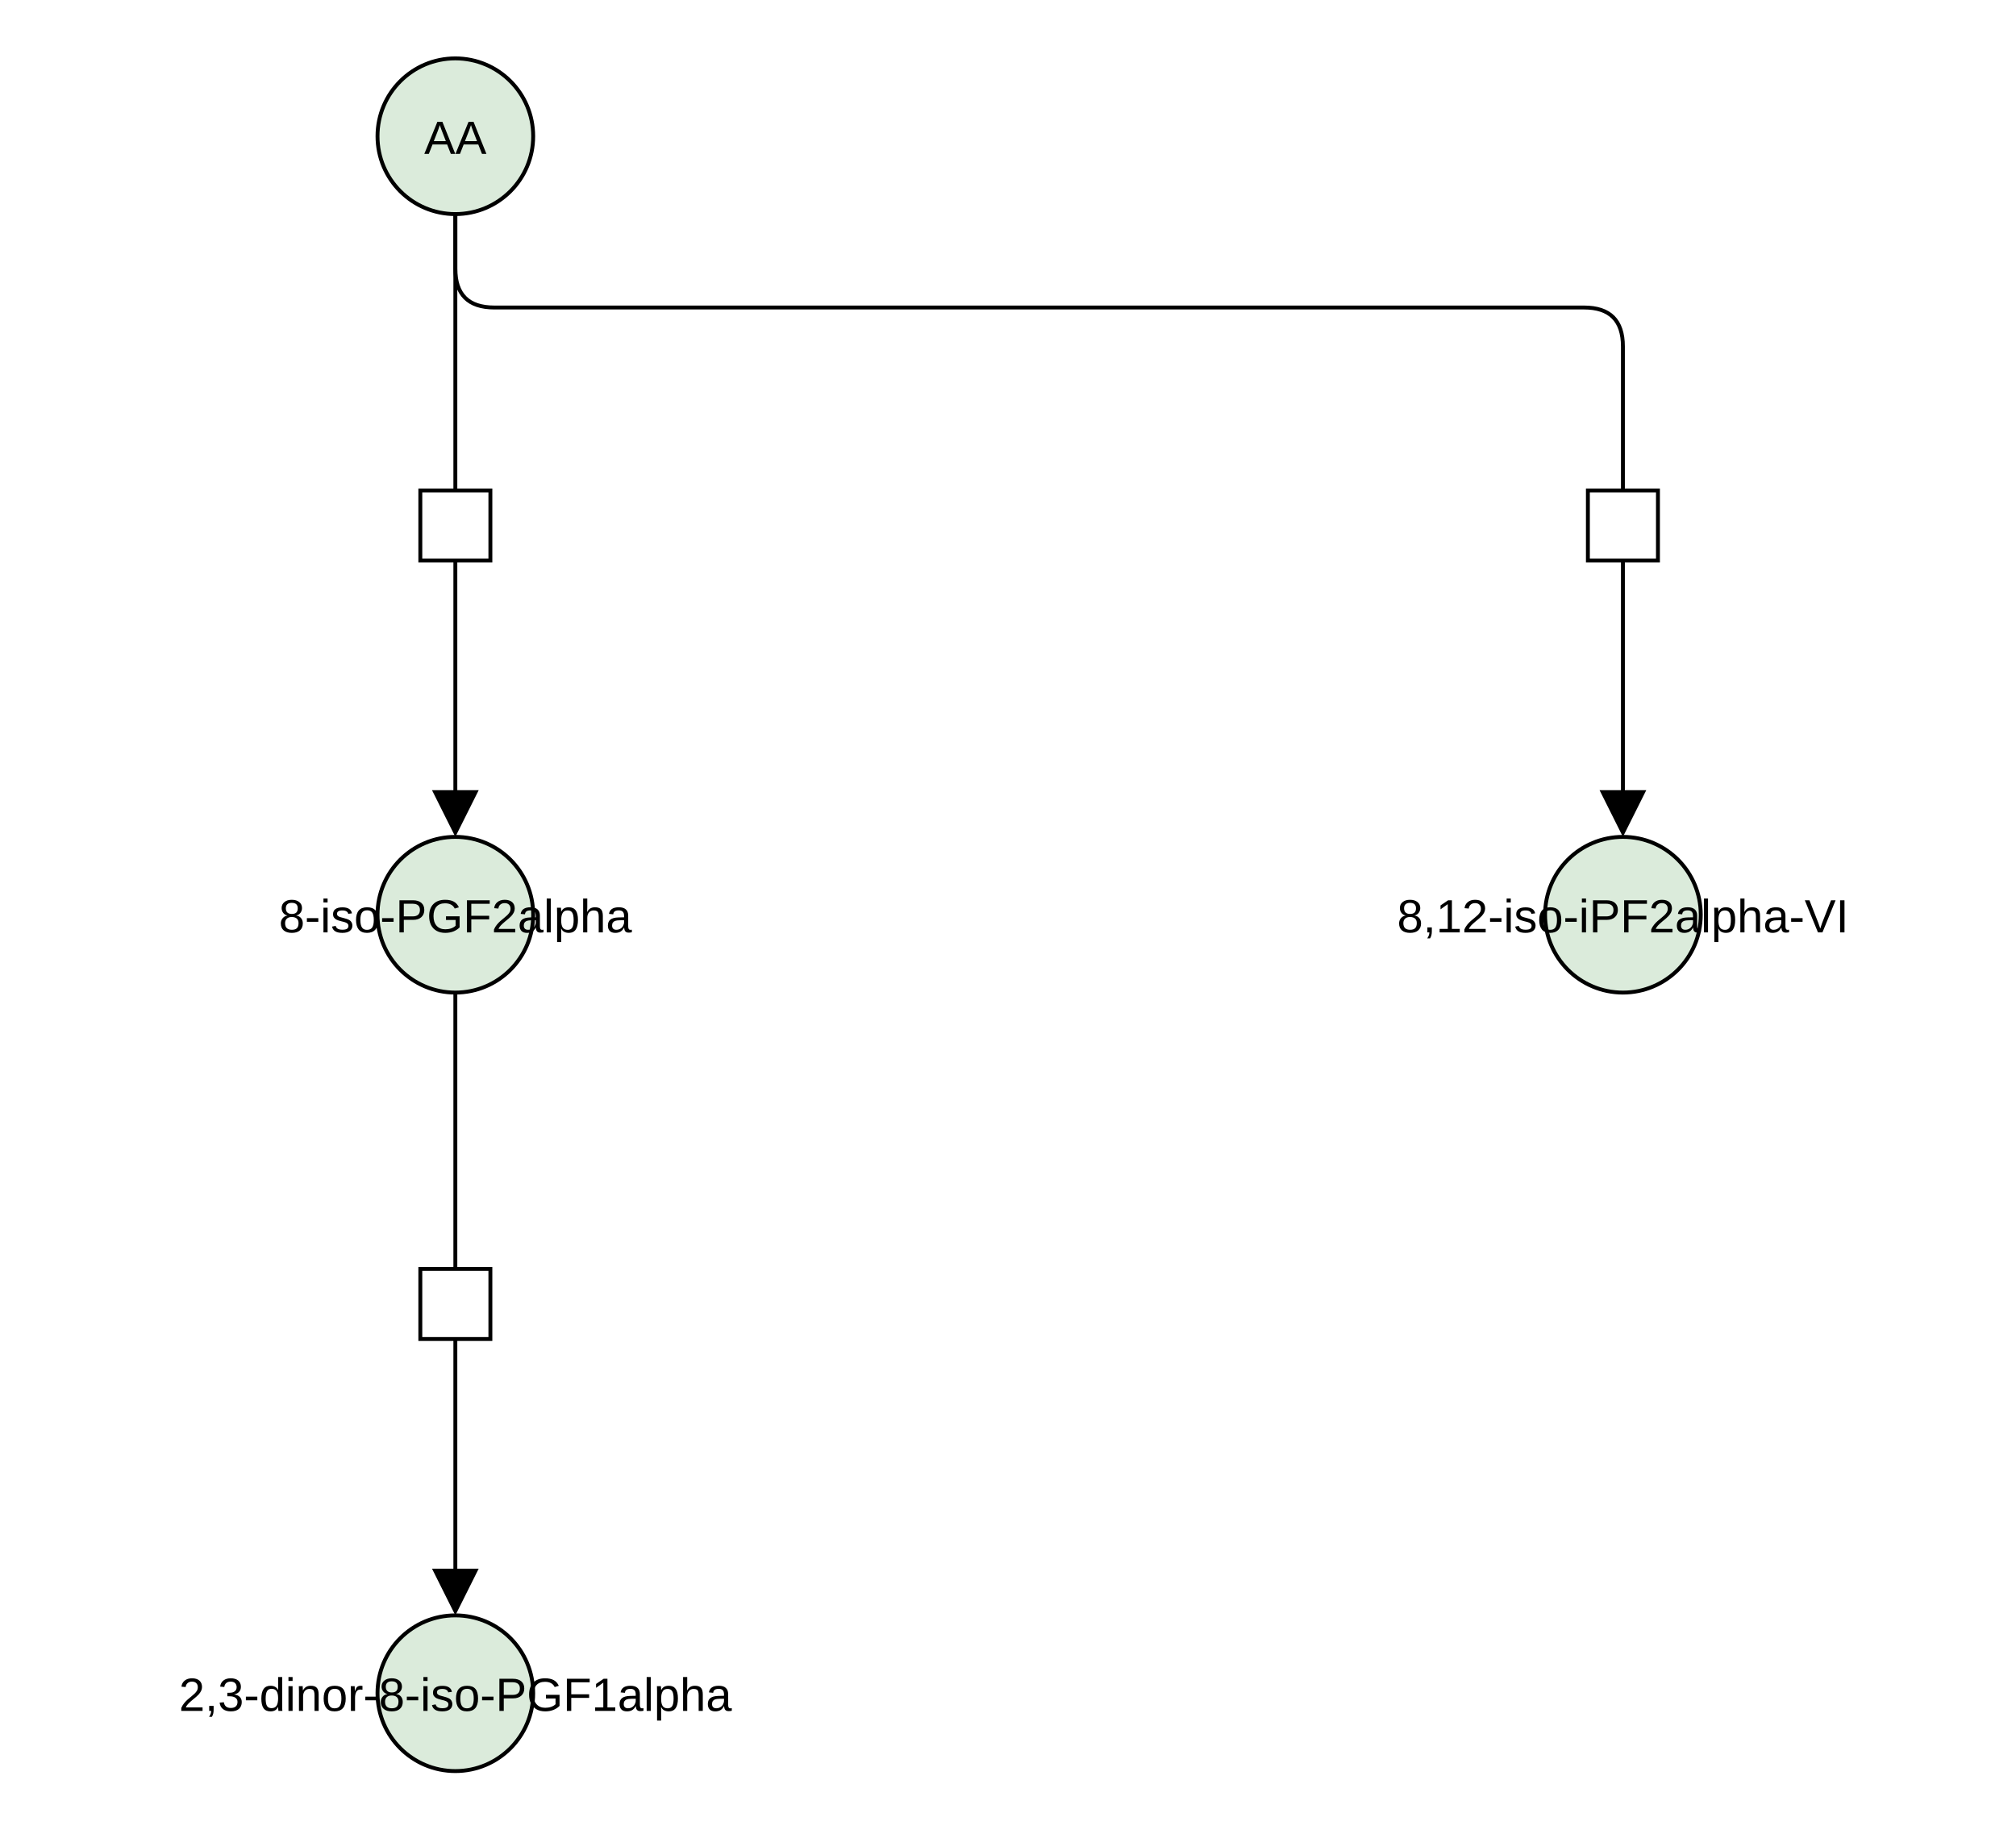
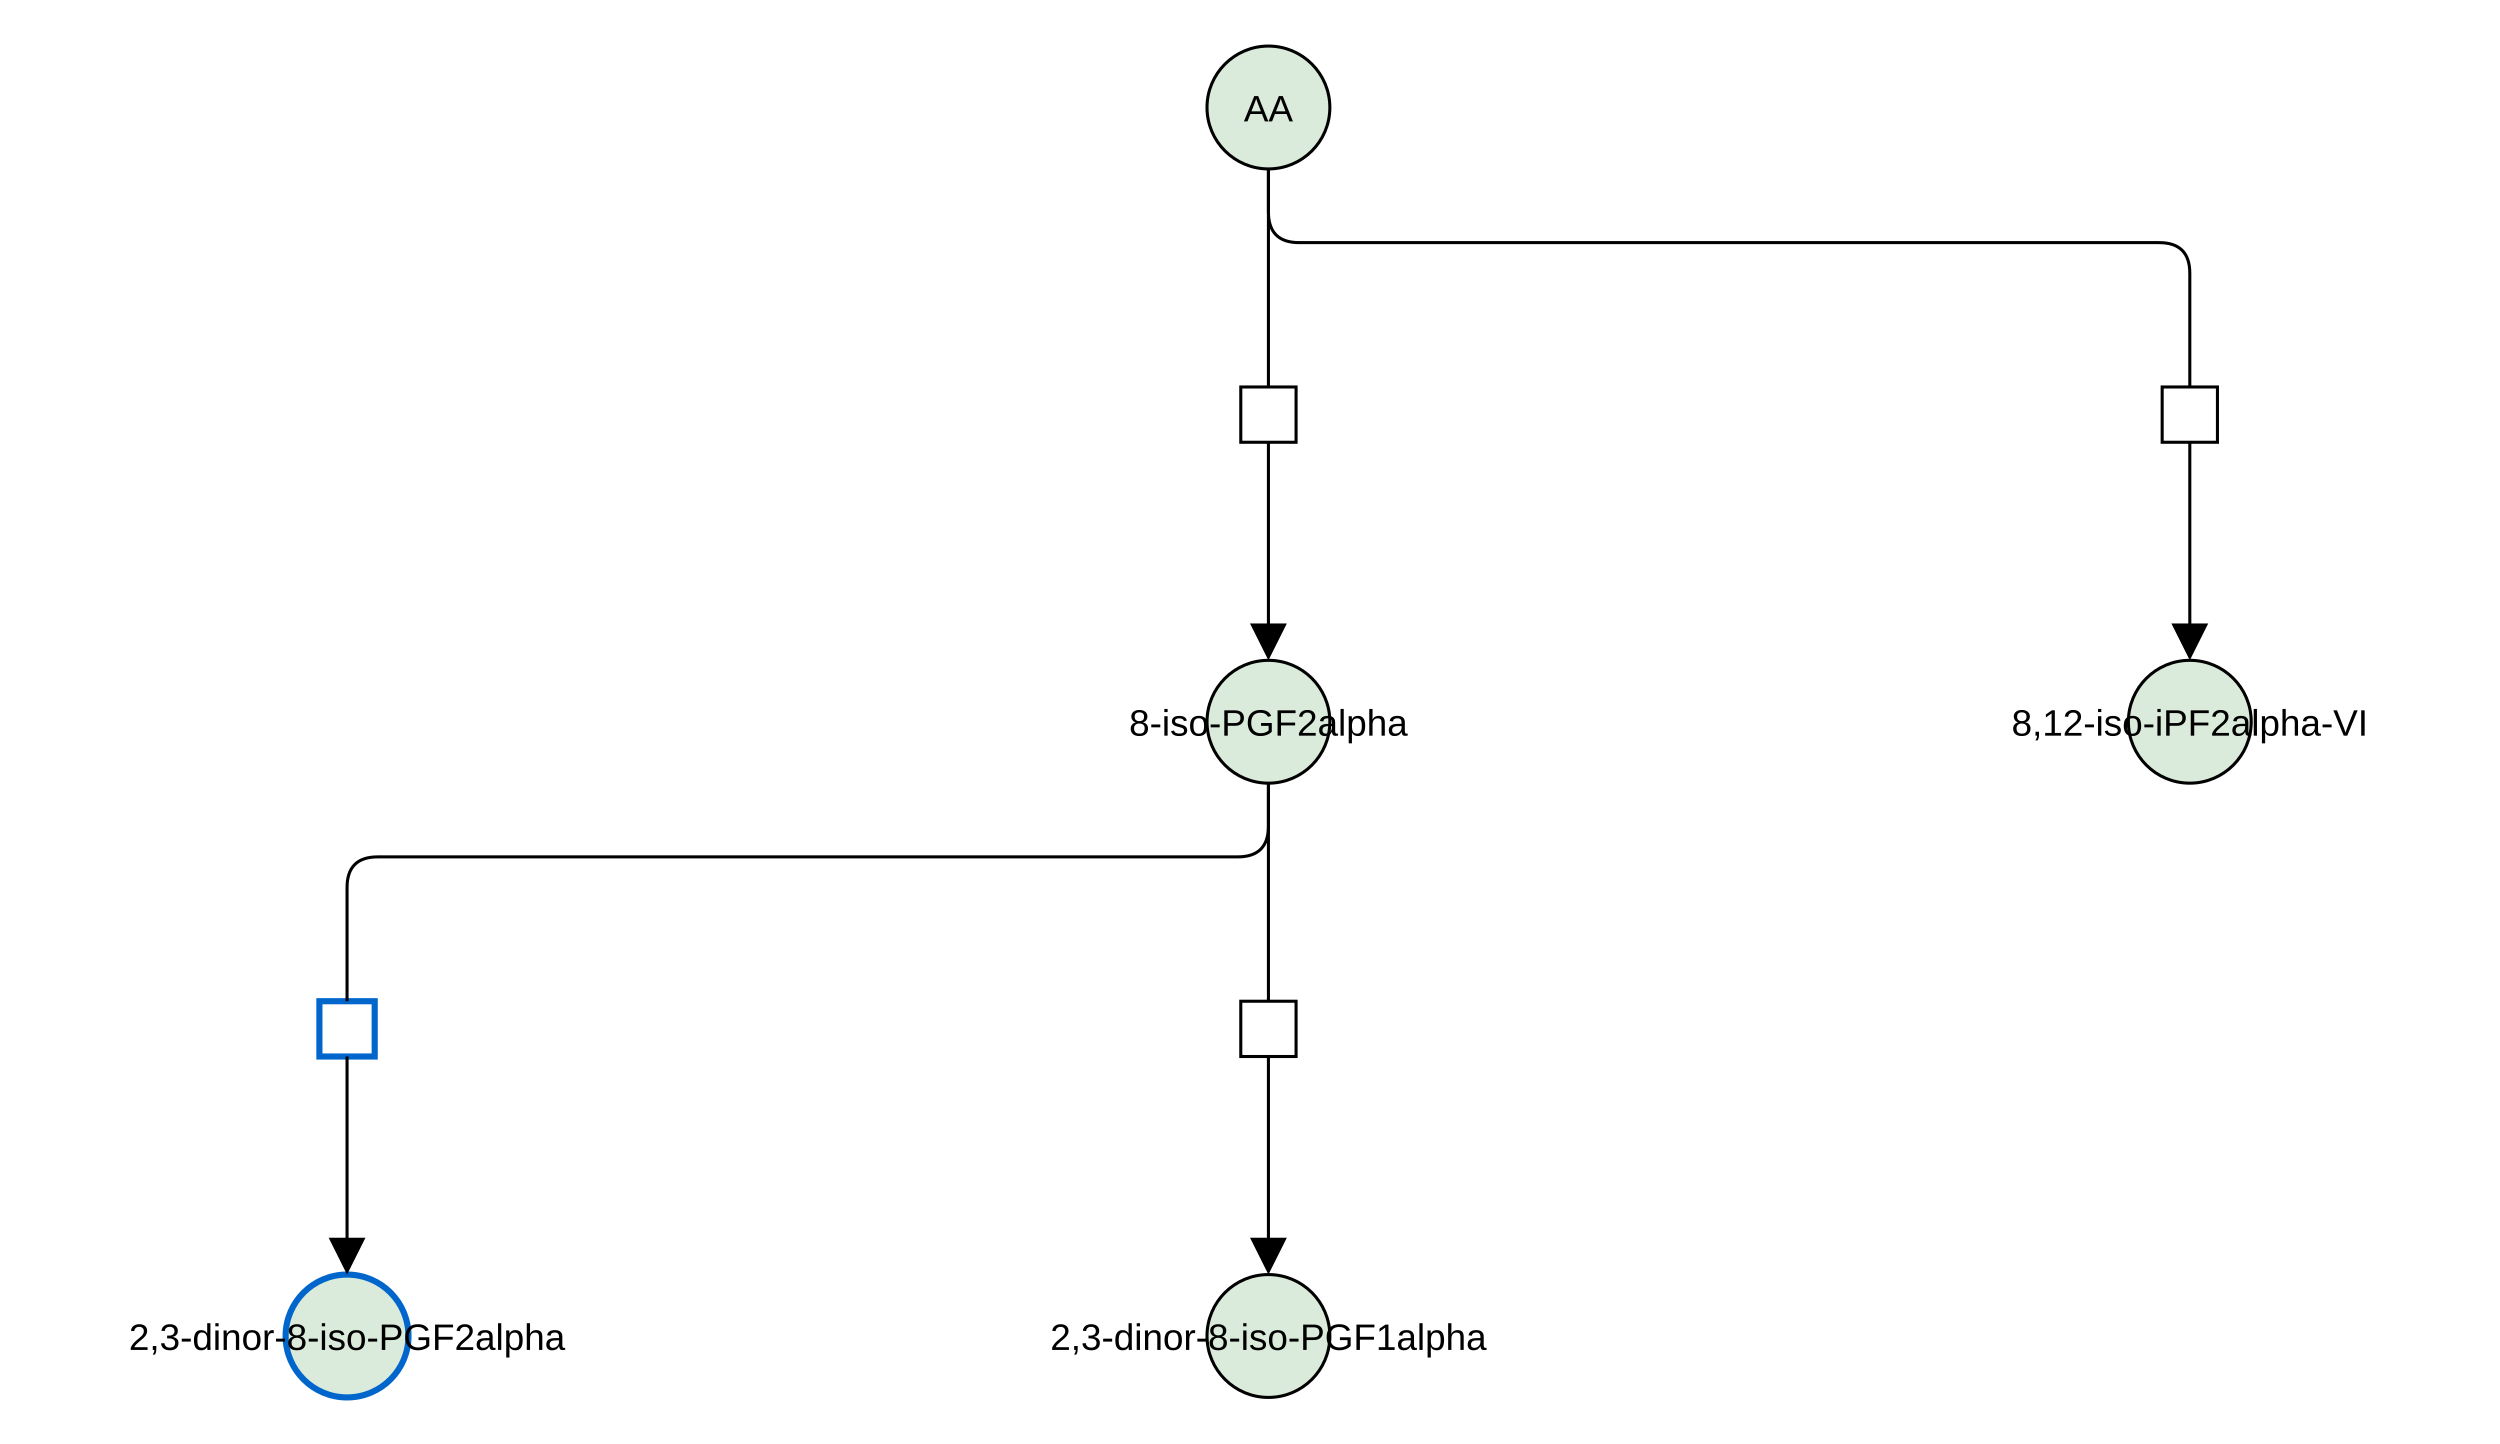
- <svg xmlns="http://www.w3.org/2000/svg" width="518" height="470" viewBox="0 0 518 470" stroke-linecap="butt" stroke-miterlimit="10">
-   <g transform="translate(117,35)">
+ <svg xmlns="http://www.w3.org/2000/svg" width="814" height="470" viewBox="0 0 814 470" stroke-linecap="butt" stroke-miterlimit="10">
+   <g transform="translate(413,35)">
    <path d="M-20 0 C-20 -11.046 -11.046 -20 0 -20 L0 -20 C11.046 -20 20 -11.046 20 0 L20 0 C20 11.046 11.046 20 0 20 L0 20 C-11.046 20 -20 11.046 -20 0 Z" fill="#DBEBDB" stroke="none" />
    <path d="M-20 0 C-20 -11.046 -11.046 -20 0 -20 L0 -20 C11.046 -20 20 -11.046 20 0 L20 0 C20 11.046 11.046 20 0 20 L0 20 C-11.046 20 -20 11.046 -20 0 Z" fill="none" stroke="#000000" />
    <text x="0" y="4.535" text-anchor="middle" font-family="'Dialog', Arial, Helvetica, sans-serif" font-size="12" fill="#000000" stroke="none" xml:space="preserve">AA</text>
    <path d="M-20 200 C-20 188.954 -11.046 180 0 180 L0 180 C11.046 180 20 188.954 20 200 L20 200 C20 211.046 11.046 220 0 220 L0 220 C-11.046 220 -20 211.046 -20 200 Z" fill="#DBEBDB" stroke="none" />
    <path d="M-20 200 C-20 188.954 -11.046 180 0 180 L0 180 C11.046 180 20 188.954 20 200 L20 200 C20 211.046 11.046 220 0 220 L0 220 C-11.046 220 -20 211.046 -20 200 Z" fill="none" stroke="#000000" />
    <text x="0" y="204.535" text-anchor="middle" font-family="'Dialog', Arial, Helvetica, sans-serif" font-size="12" fill="#000000" stroke="none" xml:space="preserve">8-iso-PGF2alpha</text>
    <path d="M-20 400 C-20 388.954 -11.046 380 0 380 L0 380 C11.046 380 20 388.954 20 400 L20 400 C20 411.046 11.046 420 0 420 L0 420 C-11.046 420 -20 411.046 -20 400 Z" fill="#DBEBDB" stroke="none" />
    <path d="M-20 400 C-20 388.954 -11.046 380 0 380 L0 380 C11.046 380 20 388.954 20 400 L20 400 C20 411.046 11.046 420 0 420 L0 420 C-11.046 420 -20 411.046 -20 400 Z" fill="none" stroke="#000000" />
    <text x="0" y="404.535" text-anchor="middle" font-family="'Dialog', Arial, Helvetica, sans-serif" font-size="12" fill="#000000" stroke="none" xml:space="preserve">2,3-dinor-8-iso-PGF1alpha</text>
    <path d="M280 200 C280 188.954 288.954 180 300 180 L300 180 C311.046 180 320 188.954 320 200 L320 200 C320 211.046 311.046 220 300 220 L300 220 C288.954 220 280 211.046 280 200 Z" fill="#DBEBDB" stroke="none" />
    <path d="M280 200 C280 188.954 288.954 180 300 180 L300 180 C311.046 180 320 188.954 320 200 L320 200 C320 211.046 311.046 220 300 220 L300 220 C288.954 220 280 211.046 280 200 Z" fill="none" stroke="#000000" />
    <text x="300" y="204.535" text-anchor="middle" font-family="'Dialog', Arial, Helvetica, sans-serif" font-size="12" fill="#000000" stroke="none" xml:space="preserve">8,12-iso-iPF2alpha-VI</text>
    <path d="M-9 91 L9 91 L9 109 L-9 109 Z" fill="none" stroke="#000000" />
    <path d="M291 91 L309 91 L309 109 L291 109 Z" fill="none" stroke="#000000" />
    <path d="M-9 291 L9 291 L9 309 L-9 309 Z" fill="none" stroke="#000000" />
+     <path d="M-309 291 L-291 291 L-291 309 L-309 309 Z" fill="none" stroke="#0066CC" stroke-width="2" />
+     <path d="M-320 400 C-320 388.954 -311.046 380 -300 380 L-300 380 C-288.954 380 -280 388.954 -280 400 L-280 400 C-280 411.046 -288.954 420 -300 420 L-300 420 C-311.046 420 -320 411.046 -320 400 Z" fill="#DBEBDB" stroke="none" />
+     <path d="M-320 400 C-320 388.954 -311.046 380 -300 380 L-300 380 C-288.954 380 -280 388.954 -280 400 L-280 400 C-280 411.046 -288.954 420 -300 420 L-300 420 C-311.046 420 -320 411.046 -320 400 Z" fill="none" stroke="#0066CC" stroke-width="2" />
+     <text x="-300" y="404.535" text-anchor="middle" font-family="'Dialog', Arial, Helvetica, sans-serif" font-size="12" fill="#000000" stroke="none" xml:space="preserve">2,3-dinor-8-iso-PGF2alpha</text>
    <path d="M0 20 L0 91" fill="none" stroke="#000000" />
    <path d="M0 109 L0 169" fill="none" stroke="#000000" />
    <path d="M0 180 L-6 168 L6 168 Z" fill="#000000" stroke="none" />
    <path d="M0 20 L0 34 Q0 44 10 44 L290 44 Q300 44 300 54 L300 91" fill="none" stroke="#000000" />
    <path d="M300 109 L300 169" fill="none" stroke="#000000" />
    <path d="M300 180 L294 168 L306 168 Z" fill="#000000" stroke="none" />
    <path d="M0 220 L0 291" fill="none" stroke="#000000" />
    <path d="M0 309 L0 369" fill="none" stroke="#000000" />
    <path d="M0 380 L-6 368 L6 368 Z" fill="#000000" stroke="none" />
+     <path d="M0 220 L0 234 Q0 244 -10 244 L-290 244 Q-300 244 -300 254 L-300 291" fill="none" stroke="#000000" />
+     <path d="M-300 309 L-300 369" fill="none" stroke="#000000" />
+     <path d="M-300 380 L-306 368 L-294 368 Z" fill="#000000" stroke="none" />
  </g>
</svg>
